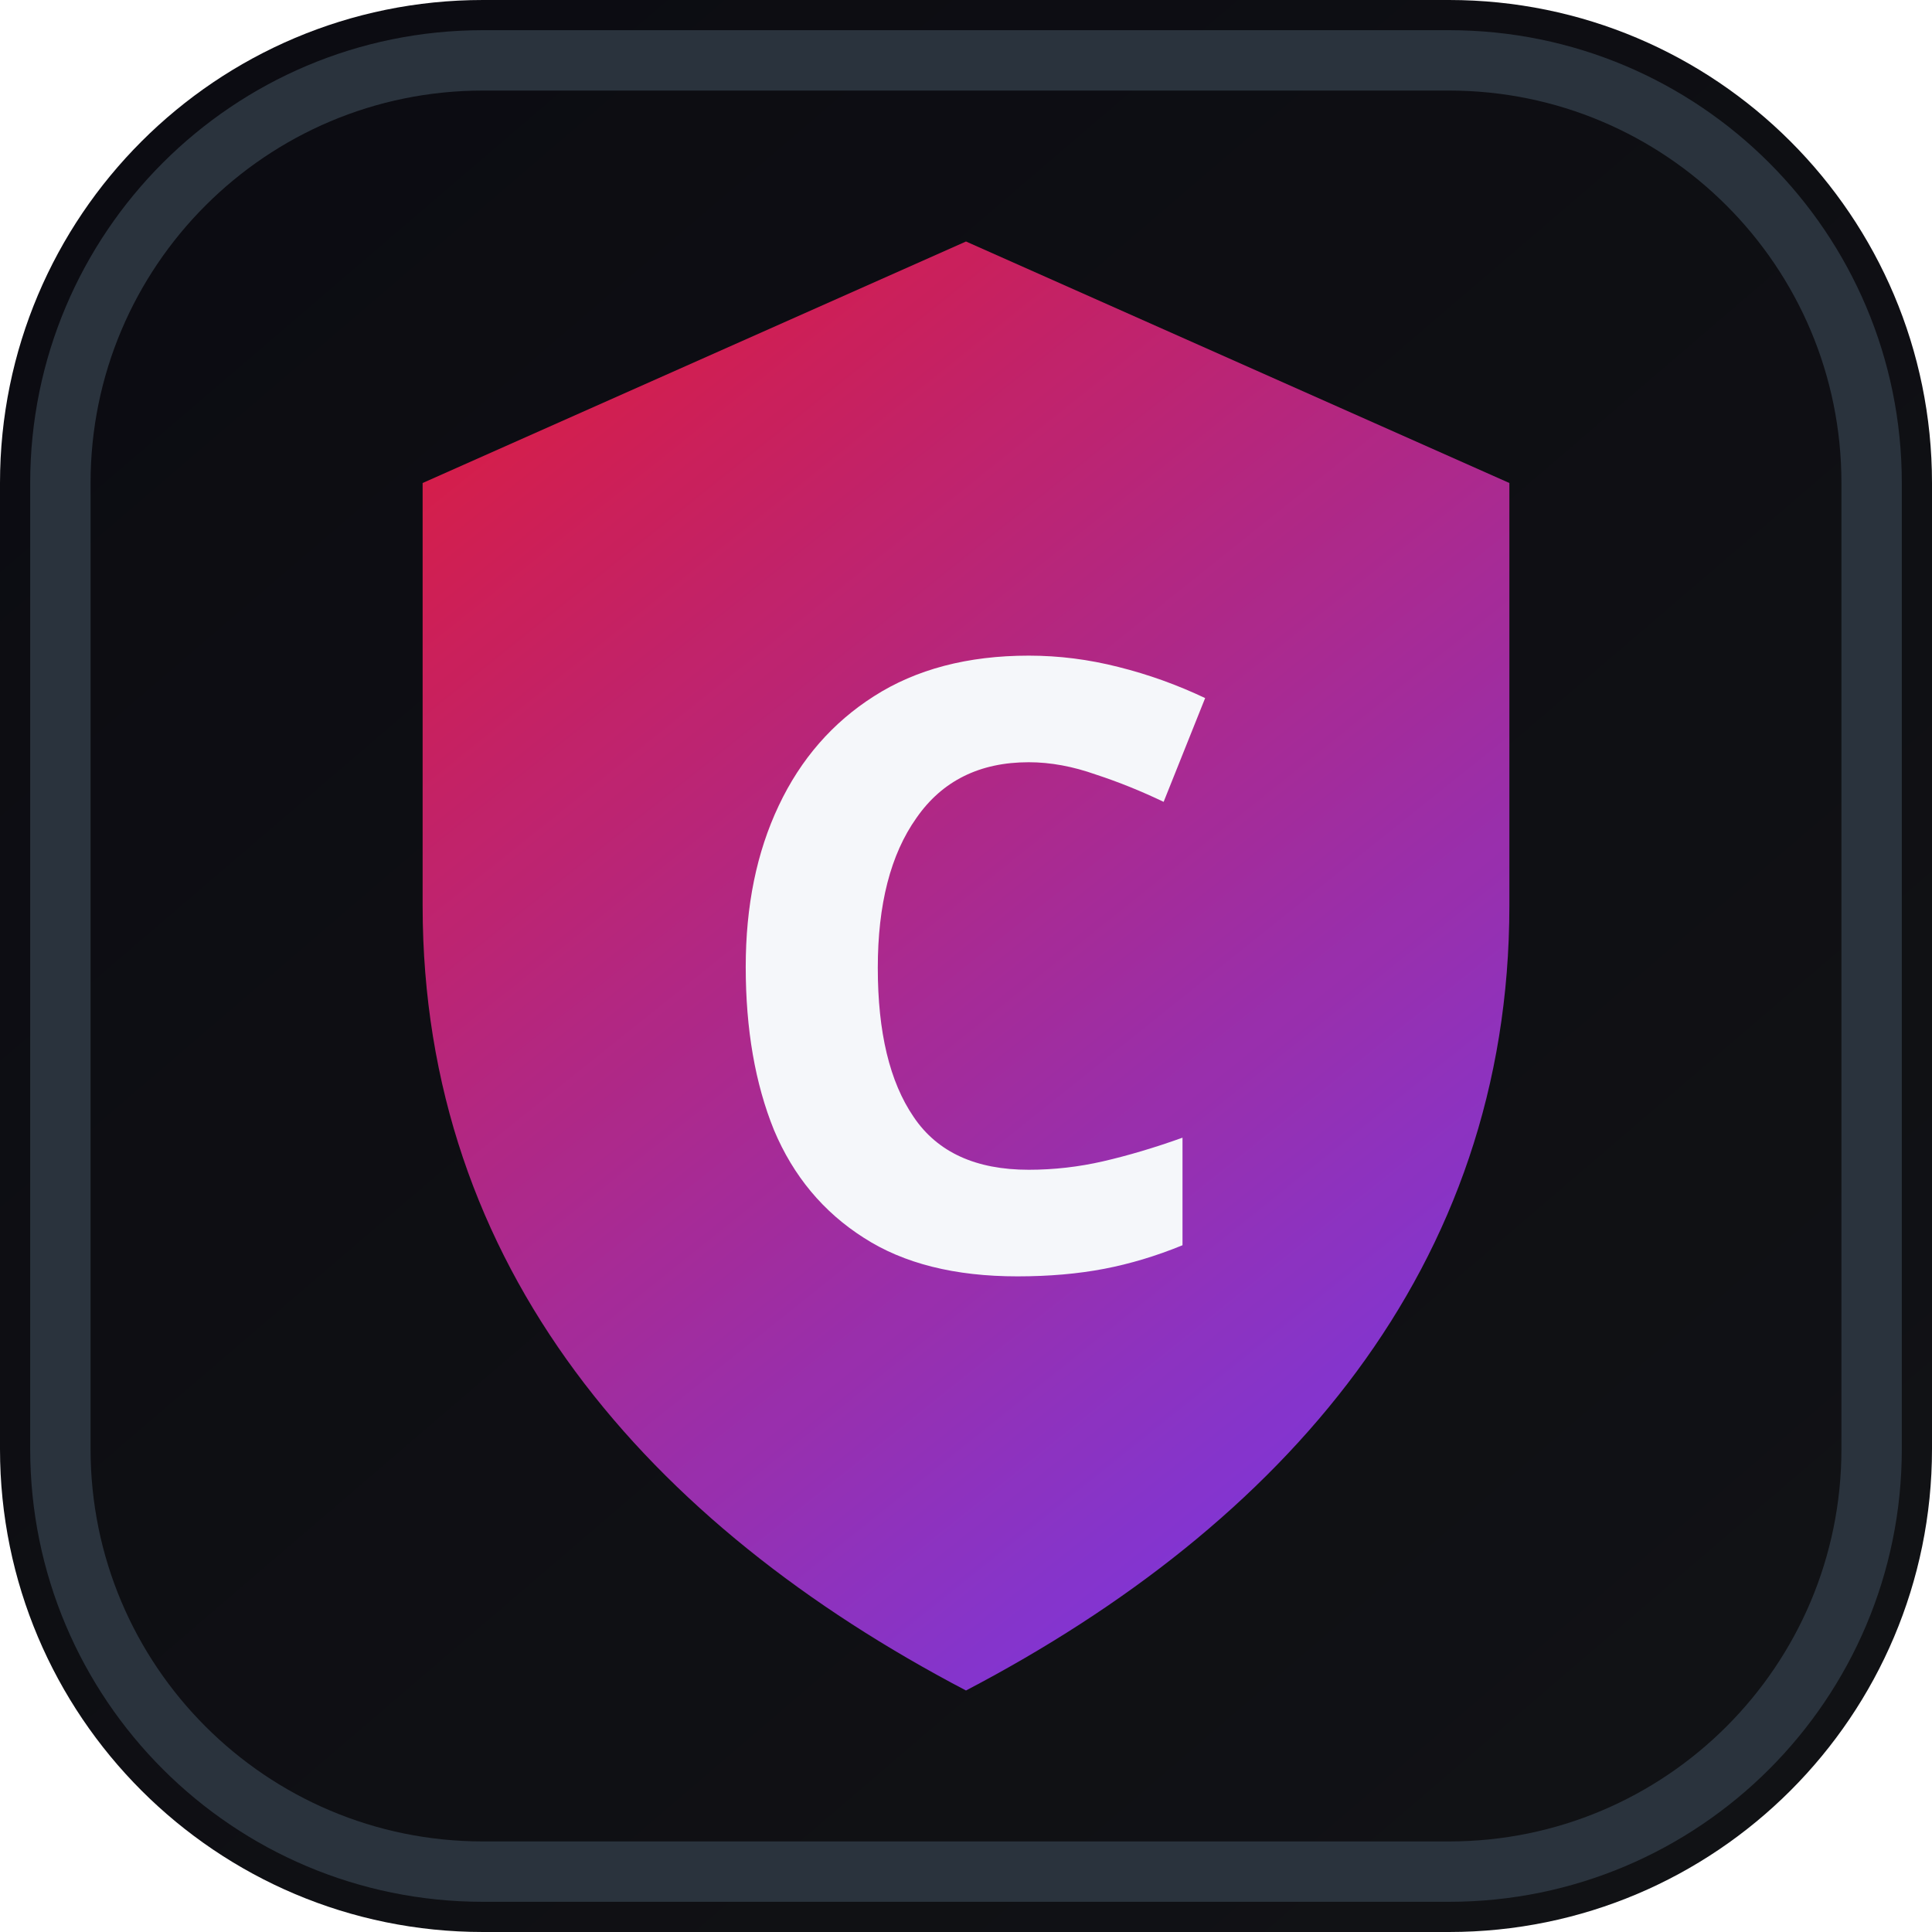
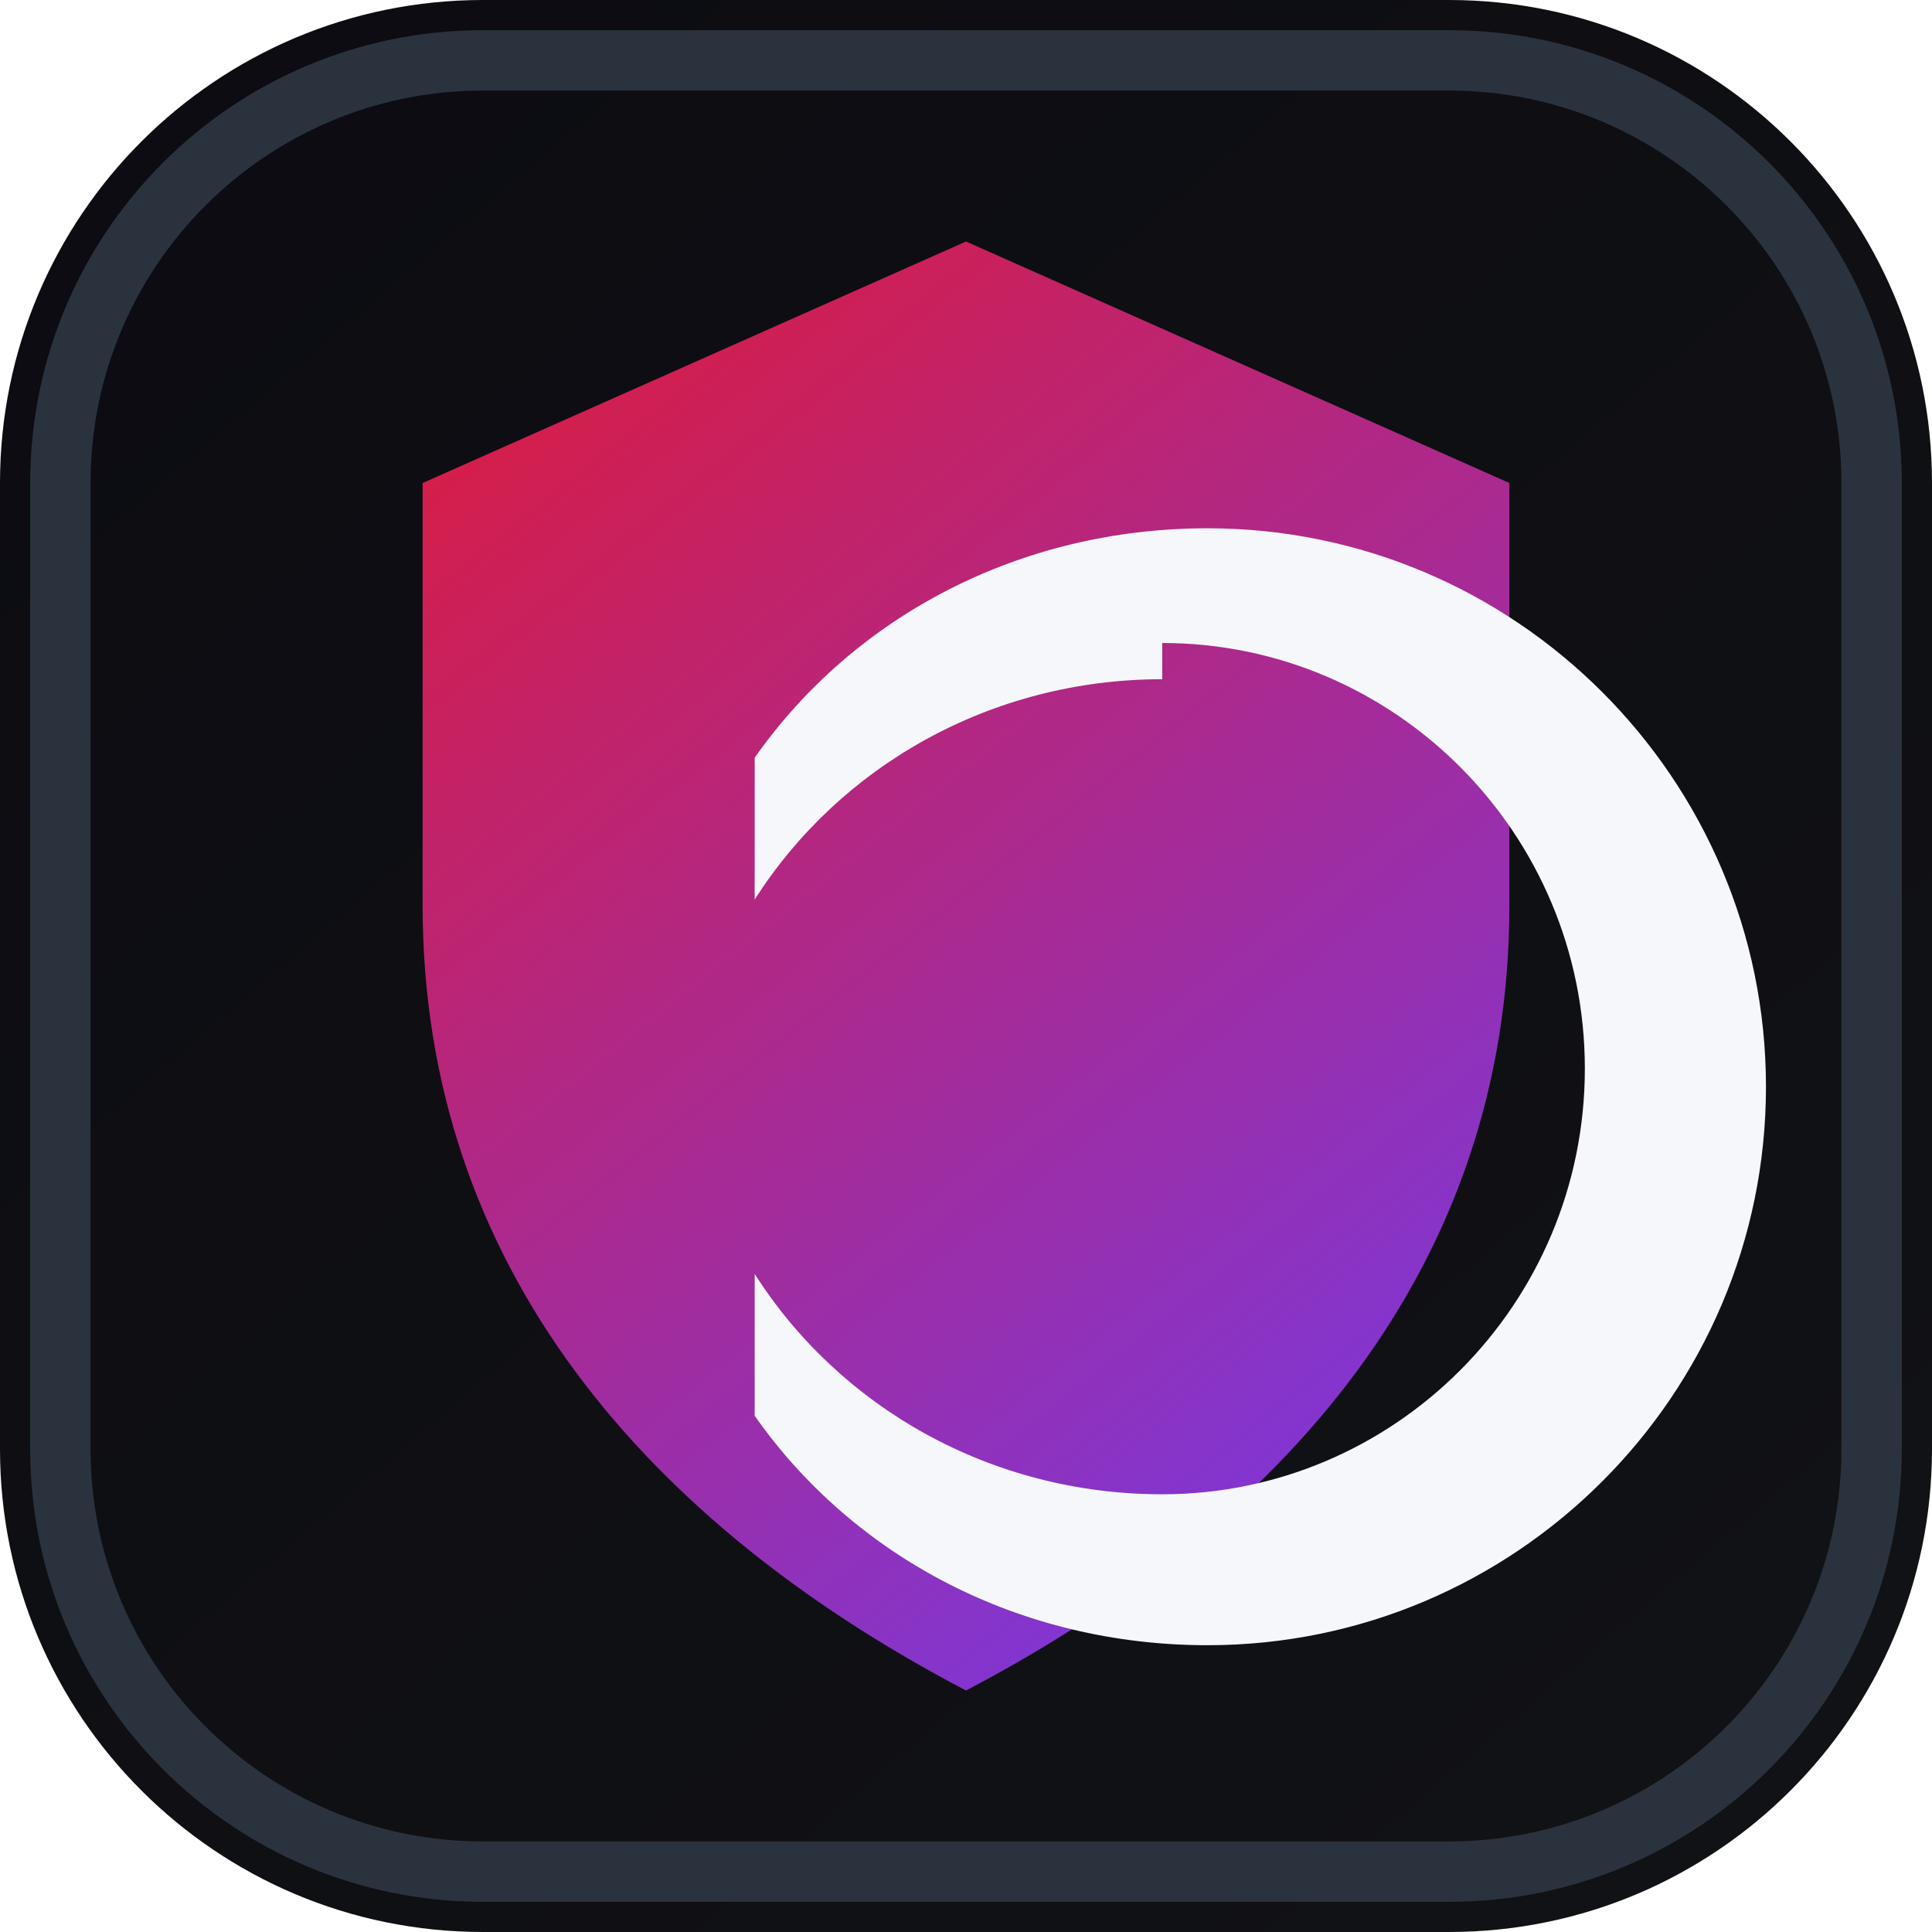
<svg xmlns="http://www.w3.org/2000/svg" viewBox="0 0 32 32" fill="none" role="img" aria-label="Caliber Cheats">
  <defs>
    <linearGradient id="bg" x1="4" y1="2" x2="28" y2="30" gradientUnits="userSpaceOnUse">
      <stop stop-color="#0c0c12" />
      <stop offset="1" stop-color="#111215" />
    </linearGradient>
    <linearGradient id="accent" x1="8" y1="6" x2="24" y2="26" gradientUnits="userSpaceOnUse">
      <stop stop-color="#e11d48" />
      <stop offset="1" stop-color="#7c3aed" />
    </linearGradient>
  </defs>
  <rect width="32" height="32" rx="8" fill="url(#bg)" />
  <rect x="1" y="1" width="30" height="30" rx="7" stroke="#2A333D" stroke-width="1" />
  <path d="M16 4 7 8v7c0 6 3.75 10.25 9 13 5.25-2.75 9-7 9-13V8L16 4z" fill="url(#accent)" opacity="0.95" />
-   <text x="16" y="21" text-anchor="middle" font-family="Segoe UI, system-ui, sans-serif" font-size="14" font-weight="700" fill="#F5F7FA">C</text>
+   <path fill="#F5F7FA" d="M19.25 11.25c-2.85 0-5.35 1.45-6.75 3.65v-2.35c1.65-2.35 4.4-3.8 7.5-3.8 5.1 0 9.25 4.15 9.25 9.25S25.1 27.25 20 27.25c-3.1 0-5.85-1.45-7.5-3.8v-2.35c1.4 2.2 3.9 3.65 6.75 3.65 3.85 0 7-3.15 7-7.05s-3.15-7.05-7-7.05z" />
</svg>
